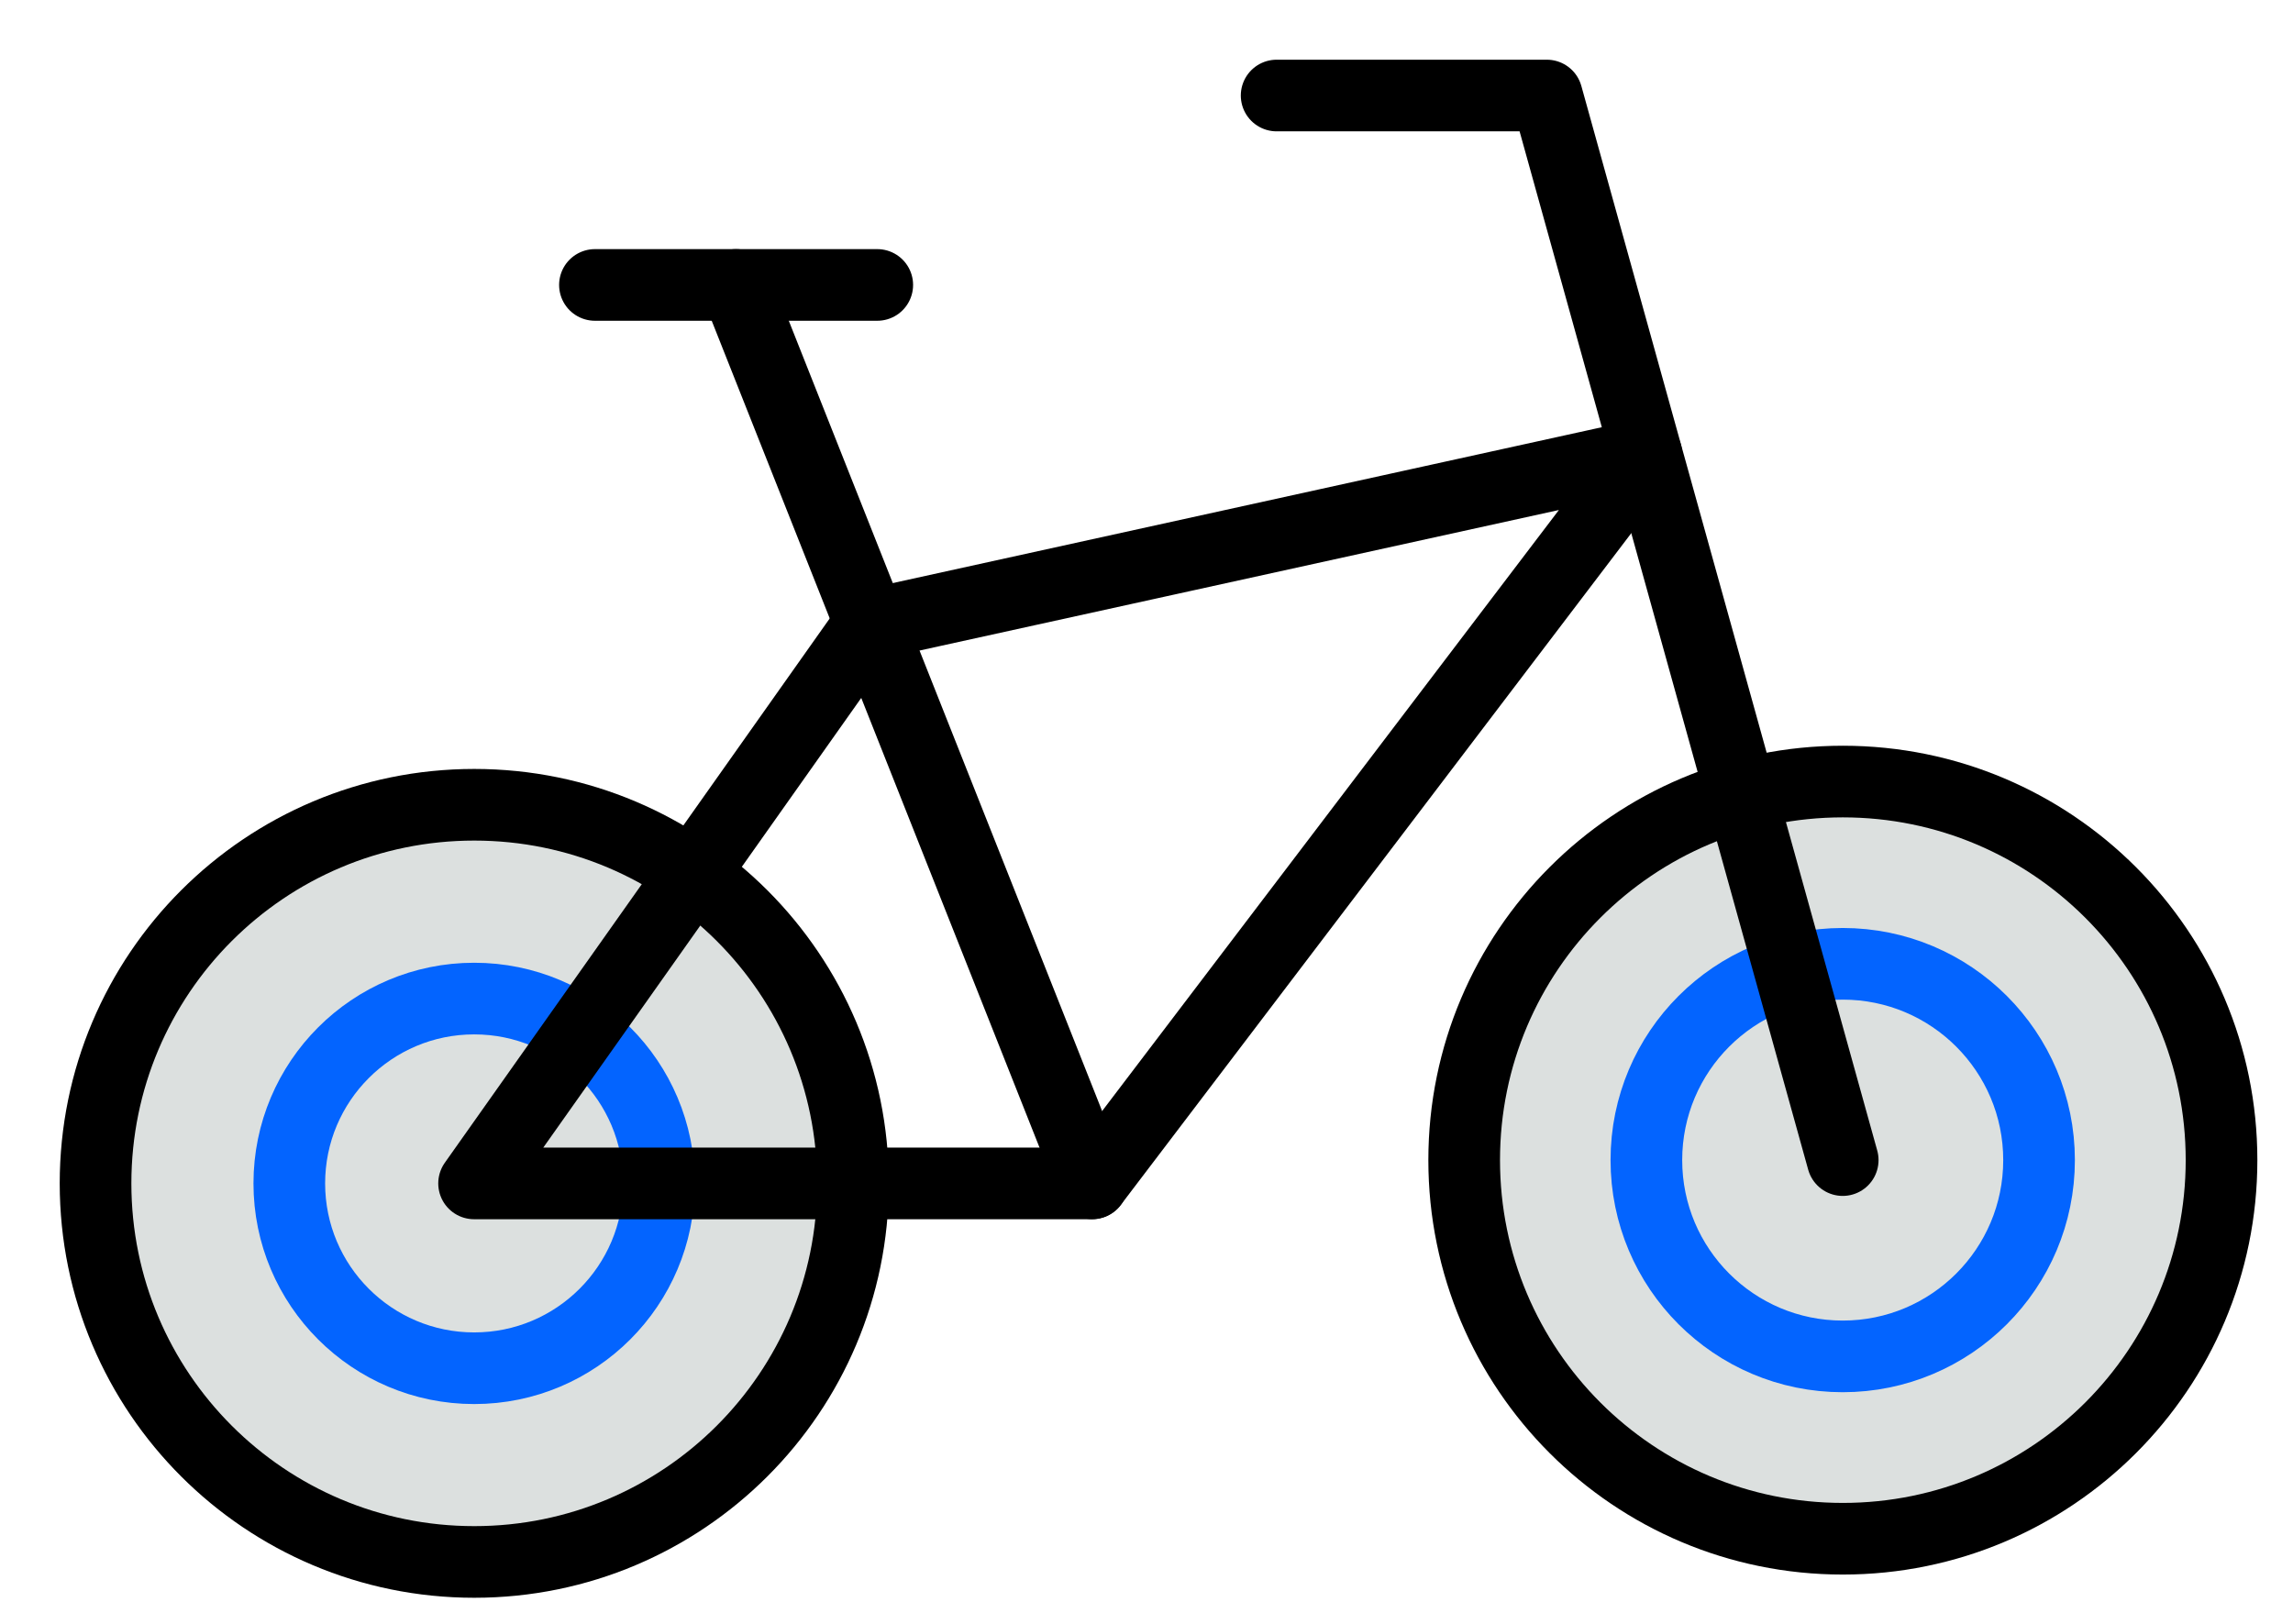
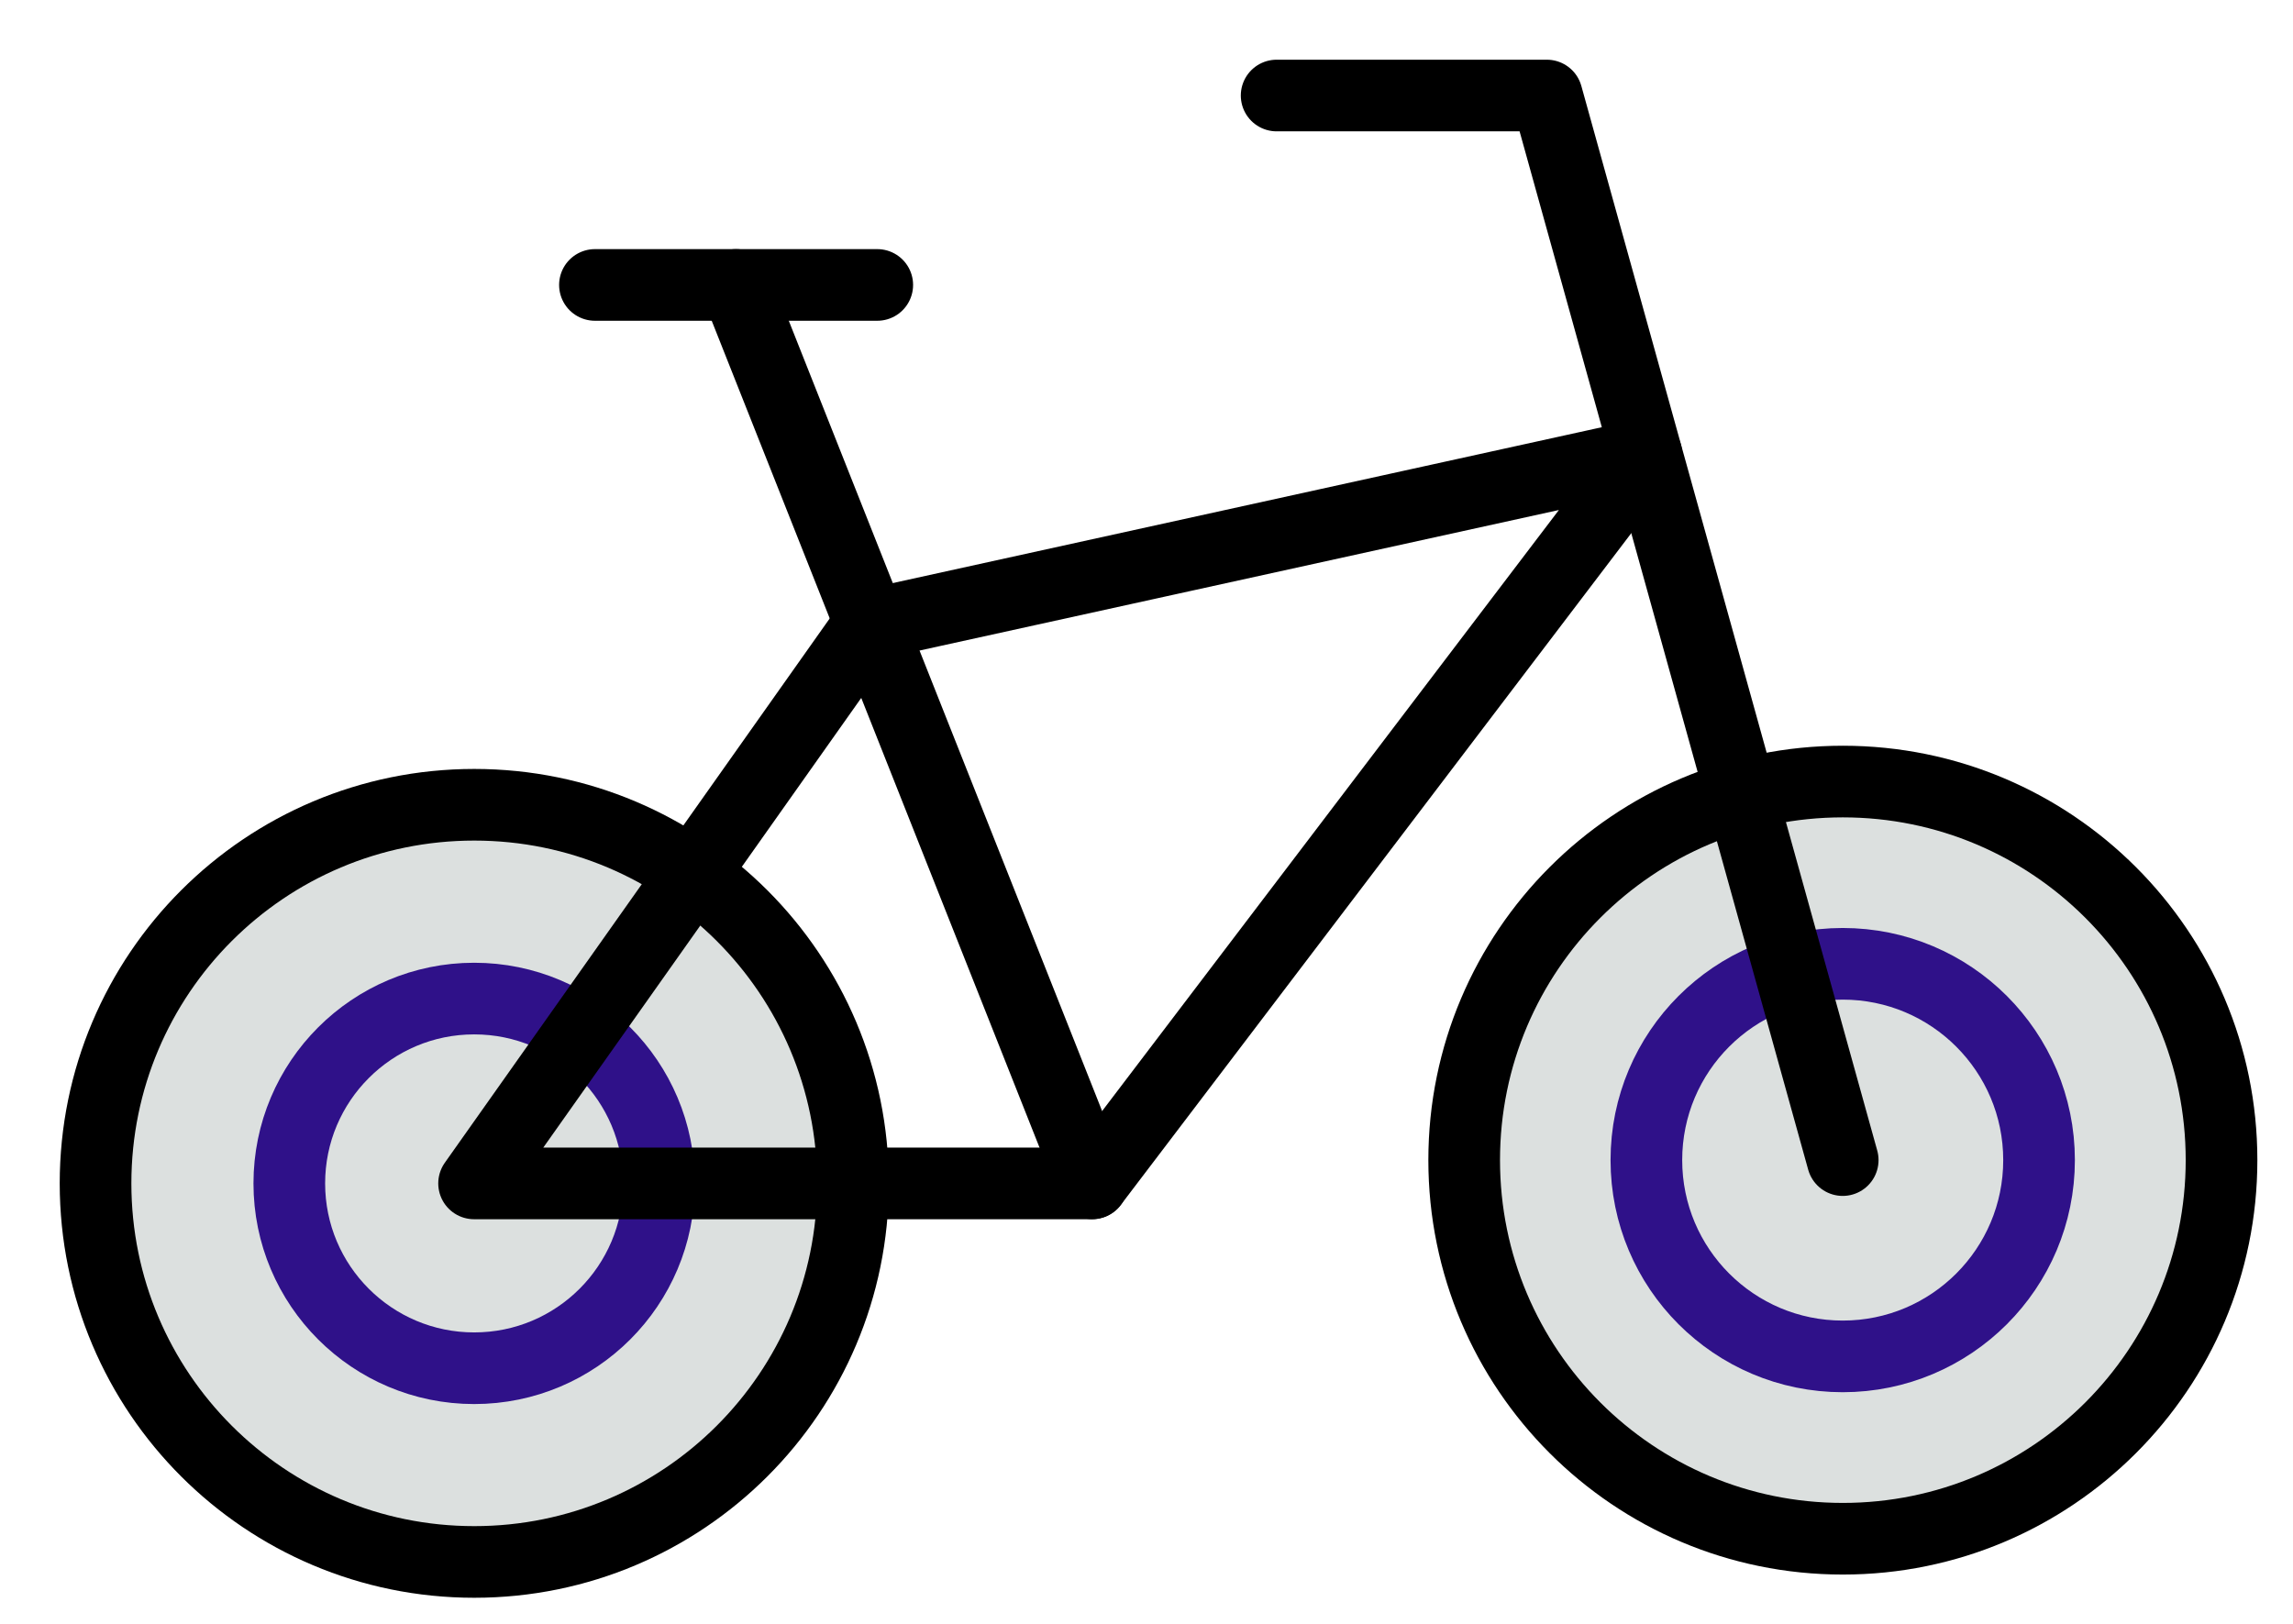
<svg xmlns="http://www.w3.org/2000/svg" width="24" height="17" viewBox="0 0 24 17" fill="none">
  <path d="M4.964 16.352C2.775 16.352 1 14.578 1 12.389C1 10.199 2.775 8.425 4.964 8.425C7.153 8.425 8.928 10.199 8.928 12.389C8.928 14.578 7.153 16.352 4.964 16.352Z" fill="#DCE0DF" />
  <path d="M19.288 16.109C17.099 16.109 15.325 14.335 15.325 12.145C15.325 9.956 17.099 8.182 19.288 8.182C21.477 8.182 23.252 9.956 23.252 12.145C23.252 14.335 21.477 16.109 19.288 16.109Z" fill="#DCE0DF" />
-   <path d="M4.963 14.324C3.895 14.324 3.028 13.458 3.028 12.389C3.028 11.32 3.895 10.454 4.963 10.454C6.032 10.454 6.898 11.32 6.898 12.389C6.898 13.458 6.032 14.324 4.963 14.324Z" stroke="#0364FF" stroke-width="0.75" stroke-miterlimit="10" />
-   <path d="M19.287 14.2C18.152 14.2 17.232 13.28 17.232 12.145C17.232 11.01 18.152 10.09 19.287 10.09C20.422 10.09 21.342 11.01 21.342 12.145C21.342 13.28 20.422 14.2 19.287 14.2Z" stroke="#0364FF" stroke-width="0.75" stroke-miterlimit="10" />
+   <path d="M4.963 14.324C3.895 14.324 3.028 13.458 3.028 12.389C3.028 11.32 3.895 10.454 4.963 10.454C6.032 10.454 6.898 11.32 6.898 12.389C6.898 13.458 6.032 14.324 4.963 14.324Z" stroke="#2f1189" stroke-width="0.75" stroke-miterlimit="10" />
+   <path d="M19.287 14.2C18.152 14.2 17.232 13.28 17.232 12.145C17.232 11.01 18.152 10.09 19.287 10.09C20.422 10.09 21.342 11.01 21.342 12.145C21.342 13.28 20.422 14.2 19.287 14.2Z" stroke="#2f1189" stroke-width="0.75" stroke-miterlimit="10" />
  <path d="M17.232 4.754L9.095 6.543L4.962 12.389H11.431L17.232 4.754Z" stroke="black" stroke-width="0.75" stroke-linecap="round" stroke-linejoin="round" />
  <path d="M13.362 1H16.19L19.287 12.145" stroke="black" stroke-width="0.75" stroke-linecap="round" stroke-linejoin="round" />
  <path d="M11.432 12.388L7.704 2.983" stroke="black" stroke-width="0.75" stroke-linecap="round" stroke-linejoin="round" />
  <path d="M6.227 2.983H9.182" stroke="black" stroke-width="0.75" stroke-linecap="round" stroke-linejoin="round" />
  <path d="M4.964 16.352C2.775 16.352 1 14.578 1 12.389C1 10.199 2.775 8.425 4.964 8.425C7.153 8.425 8.928 10.199 8.928 12.389C8.928 14.578 7.153 16.352 4.964 16.352Z" stroke="black" stroke-width="0.75" stroke-linecap="round" stroke-linejoin="round" />
  <path d="M19.288 16.109C17.099 16.109 15.325 14.335 15.325 12.145C15.325 9.956 17.099 8.182 19.288 8.182C21.477 8.182 23.252 9.956 23.252 12.145C23.252 14.335 21.477 16.109 19.288 16.109Z" stroke="black" stroke-width="0.75" stroke-linecap="round" stroke-linejoin="round" />
</svg>
